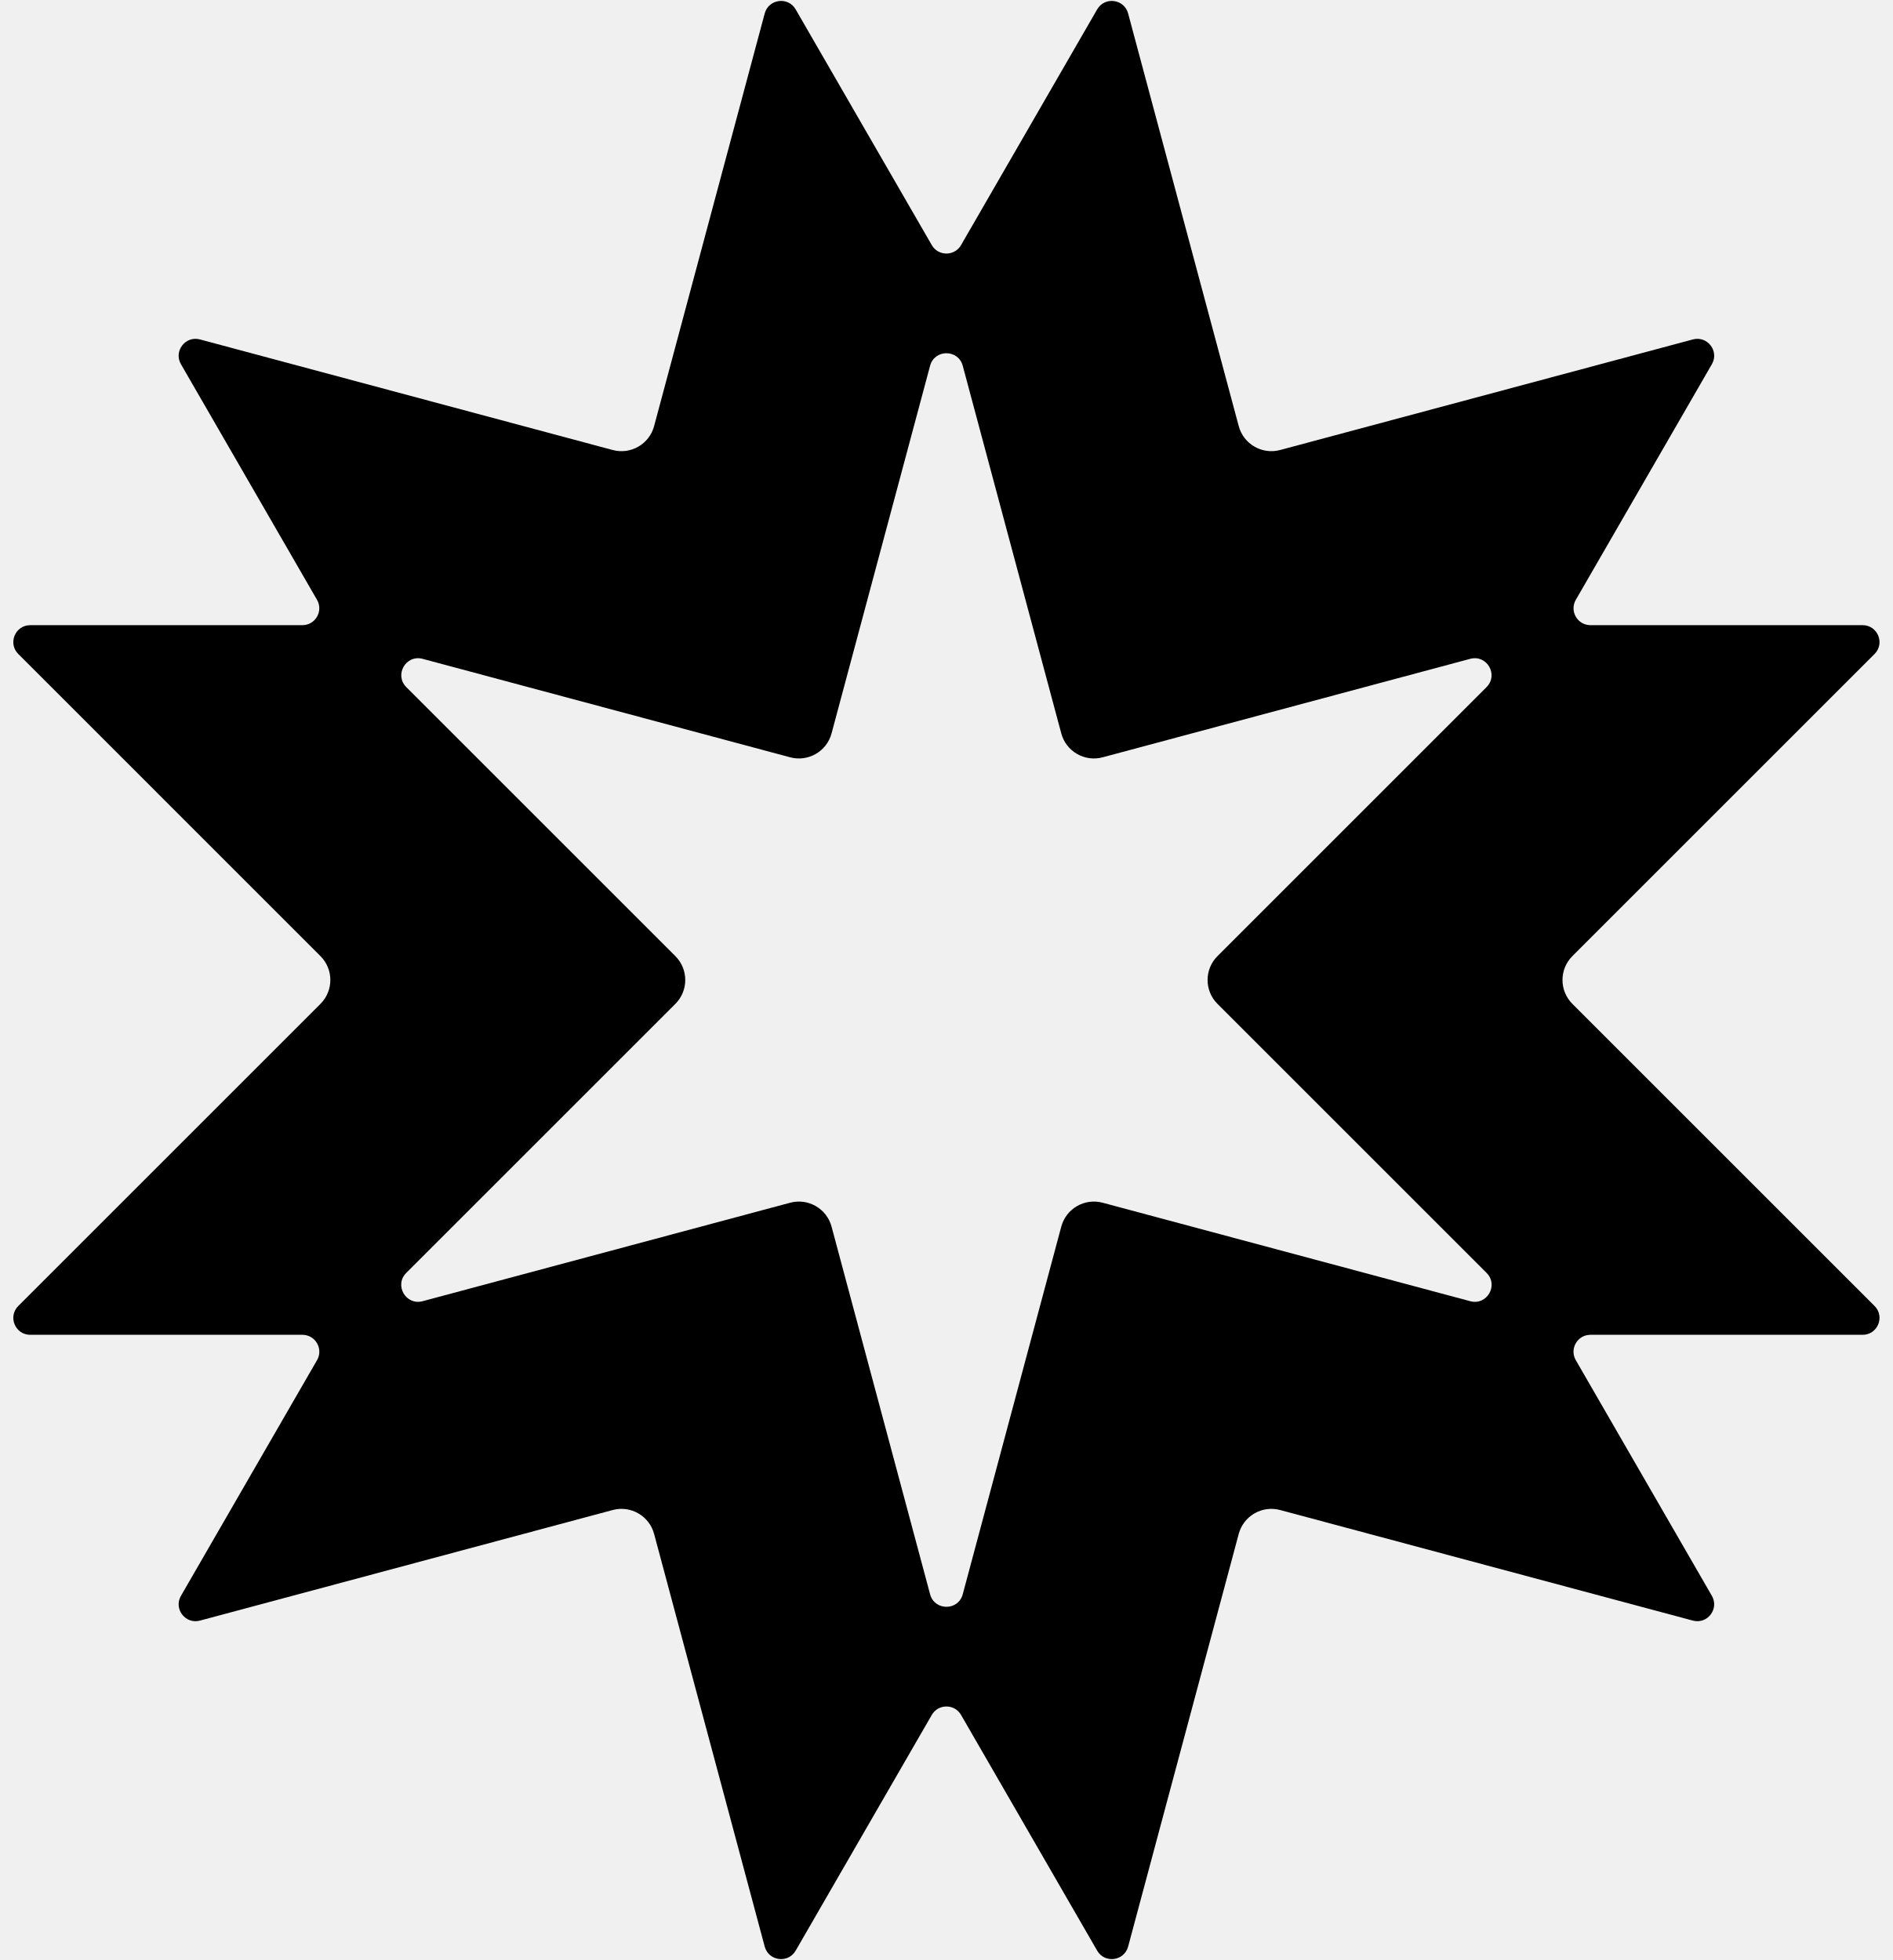
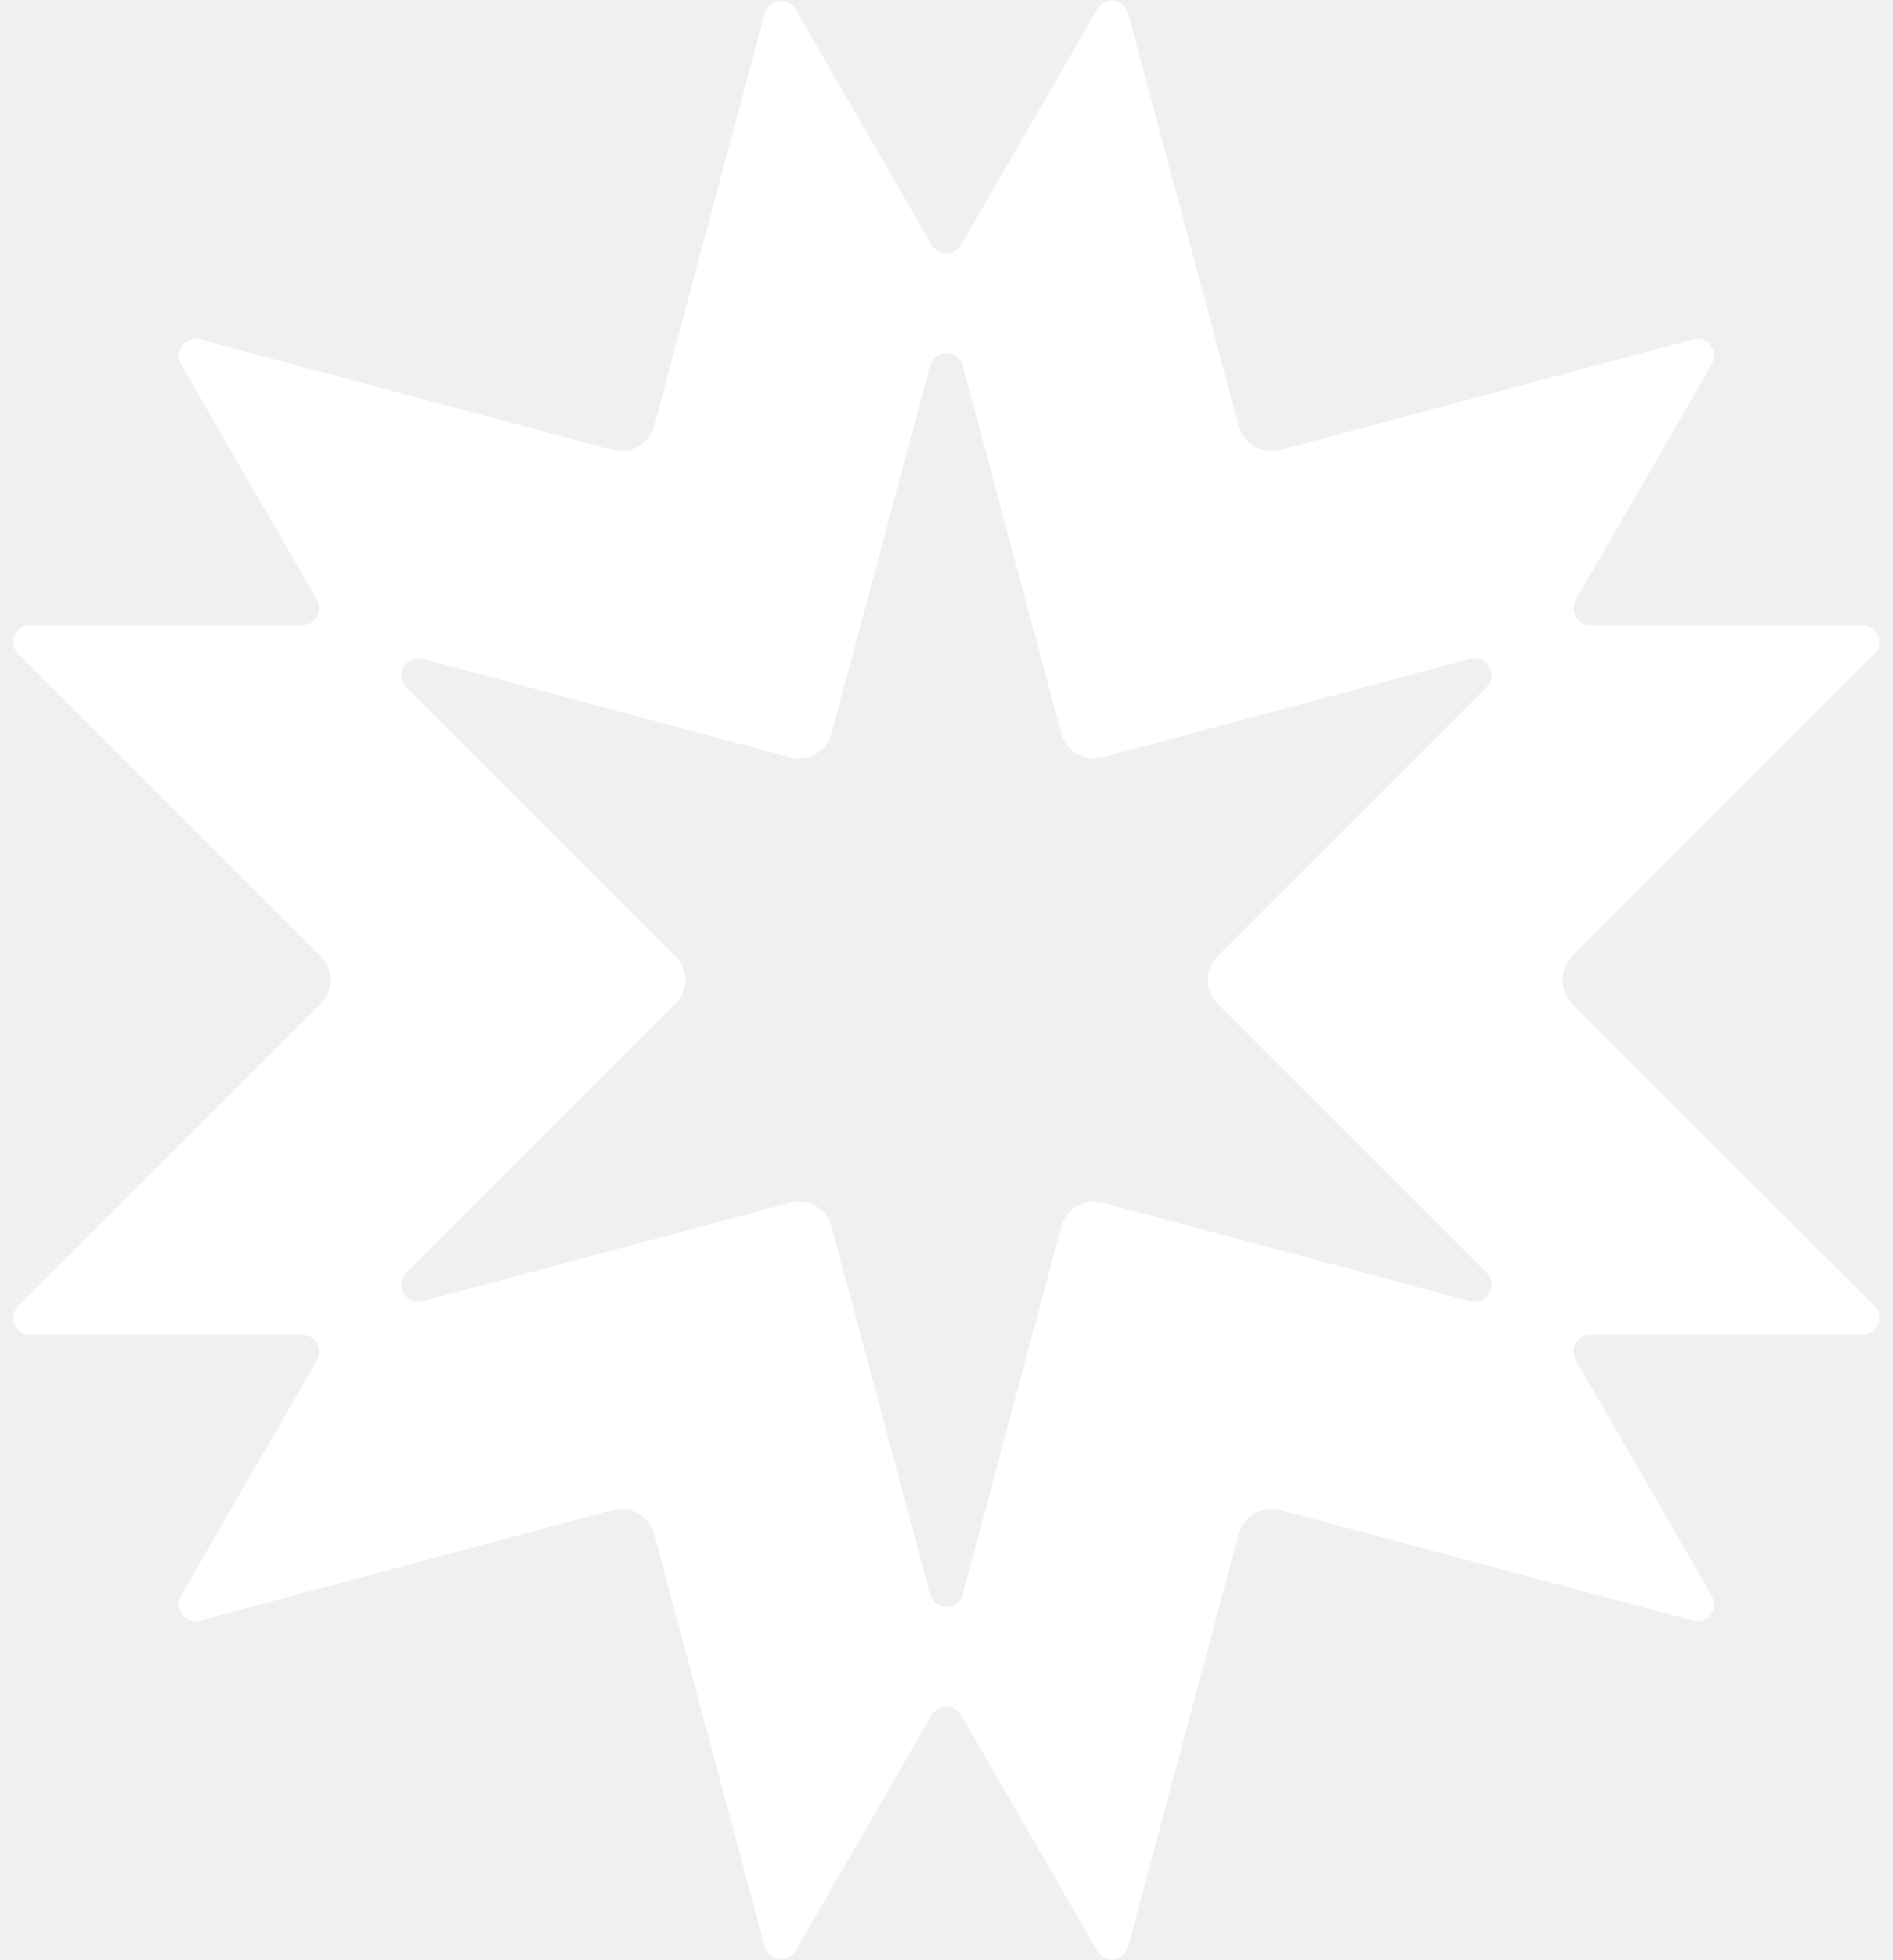
<svg xmlns="http://www.w3.org/2000/svg" width="224" height="232" viewBox="0 0 224 232" fill="none">
-   <path fill-rule="evenodd" clip-rule="evenodd" d="M188.212 157.998C186.672 157.998 185.71 159.665 186.48 160.998L202.585 188.894C203.476 190.437 202.056 192.287 200.335 191.826L151.491 178.737C149.357 178.165 147.163 179.432 146.592 181.566L133.504 230.411C133.042 232.132 130.731 232.436 129.84 230.893L113.732 202.992C112.962 201.659 111.037 201.659 110.268 202.992L94.159 230.893C93.269 232.436 90.957 232.132 90.496 230.411L77.407 181.566C76.836 179.432 74.642 178.165 72.508 178.737L23.664 191.826C21.943 192.287 20.523 190.437 21.414 188.894L37.519 160.998C38.289 159.665 37.327 157.998 35.787 157.998L3.579 157.998C1.797 157.998 0.905 155.844 2.165 154.584L37.922 118.827C39.484 117.265 39.484 114.733 37.922 113.171L2.165 77.413C0.905 76.153 1.797 73.999 3.579 73.999L35.784 73.999C37.323 73.999 38.286 72.333 37.516 70.999L21.414 43.11C20.523 41.567 21.943 39.717 23.664 40.178L72.508 53.267C74.642 53.838 76.836 52.572 77.407 50.438L90.496 1.593C90.957 -0.128 93.269 -0.433 94.159 1.111L110.267 29.011C111.037 30.345 112.962 30.345 113.732 29.011L129.84 1.111C130.73 -0.433 133.042 -0.128 133.503 1.593L146.592 50.438C147.163 52.572 149.357 53.838 151.491 53.267L200.335 40.178C202.056 39.717 203.476 41.567 202.585 43.11L186.483 70.999C185.713 72.333 186.676 73.999 188.215 73.999L220.421 73.999C222.203 73.999 223.095 76.153 221.835 77.413L186.078 113.171C184.516 114.733 184.516 117.265 186.078 118.827L221.835 154.584C223.095 155.844 222.203 157.998 220.421 157.998L188.212 157.998ZM175.919 81.331C177.366 79.884 175.963 77.455 173.987 77.984L130.491 89.64C128.357 90.211 126.164 88.945 125.592 86.811L113.931 43.293C113.402 41.317 110.597 41.317 110.068 43.293L98.407 86.811C97.835 88.945 95.642 90.211 93.508 89.64L50.014 77.985C48.037 77.455 46.635 79.884 48.082 81.331L79.922 113.171C81.484 114.733 81.484 117.266 79.922 118.828L48.074 150.675C46.627 152.122 48.03 154.55 50.006 154.021L93.508 142.364C95.642 141.792 97.835 143.059 98.407 145.192L110.068 188.711C110.597 190.687 113.402 190.687 113.931 188.711L125.592 145.192C126.164 143.059 128.357 141.792 130.491 142.364L173.994 154.021C175.971 154.551 177.373 152.122 175.926 150.675L144.079 118.828C142.516 117.266 142.516 114.733 144.079 113.171L175.919 81.331Z" fill="black" />
+   <path fill-rule="evenodd" clip-rule="evenodd" d="M188.212 157.998C186.672 157.998 185.71 159.665 186.48 160.998L202.585 188.894C203.476 190.437 202.056 192.287 200.335 191.826L151.491 178.737C149.357 178.165 147.163 179.432 146.592 181.566L133.504 230.411C133.042 232.132 130.731 232.436 129.84 230.893L113.732 202.992C112.962 201.659 111.037 201.659 110.268 202.992L94.159 230.893C93.269 232.436 90.957 232.132 90.496 230.411L77.407 181.566C76.836 179.432 74.642 178.165 72.508 178.737L23.664 191.826C21.943 192.287 20.523 190.437 21.414 188.894L37.519 160.998C38.289 159.665 37.327 157.998 35.787 157.998L3.579 157.998C1.797 157.998 0.905 155.844 2.165 154.584L37.922 118.827C39.484 117.265 39.484 114.733 37.922 113.171L2.165 77.413C0.905 76.153 1.797 73.999 3.579 73.999L35.784 73.999C37.323 73.999 38.286 72.333 37.516 70.999L21.414 43.11C20.523 41.567 21.943 39.717 23.664 40.178L72.508 53.267C74.642 53.838 76.836 52.572 77.407 50.438L90.496 1.593C90.957 -0.128 93.269 -0.433 94.159 1.111L110.267 29.011C111.037 30.345 112.962 30.345 113.732 29.011L129.84 1.111C130.73 -0.433 133.042 -0.128 133.503 1.593L146.592 50.438C147.163 52.572 149.357 53.838 151.491 53.267L200.335 40.178C202.056 39.717 203.476 41.567 202.585 43.11L186.483 70.999C185.713 72.333 186.676 73.999 188.215 73.999L220.421 73.999C222.203 73.999 223.095 76.153 221.835 77.413L186.078 113.171C184.516 114.733 184.516 117.265 186.078 118.827L221.835 154.584C223.095 155.844 222.203 157.998 220.421 157.998L188.212 157.998ZM175.919 81.331C177.366 79.884 175.963 77.455 173.987 77.984L130.491 89.64C128.357 90.211 126.164 88.945 125.592 86.811L113.931 43.293C113.402 41.317 110.597 41.317 110.068 43.293L98.407 86.811C97.835 88.945 95.642 90.211 93.508 89.64L50.014 77.985C48.037 77.455 46.635 79.884 48.082 81.331L79.922 113.171C81.484 114.733 81.484 117.266 79.922 118.828L48.074 150.675C46.627 152.122 48.03 154.55 50.006 154.021L93.508 142.364C95.642 141.792 97.835 143.059 98.407 145.192L110.068 188.711C110.597 190.687 113.402 190.687 113.931 188.711L125.592 145.192C126.164 143.059 128.357 141.792 130.491 142.364L173.994 154.021C175.971 154.551 177.373 152.122 175.926 150.675L144.079 118.828C142.516 117.266 142.516 114.733 144.079 113.171L175.919 81.331Z" fill="#FFF" />
</svg>
